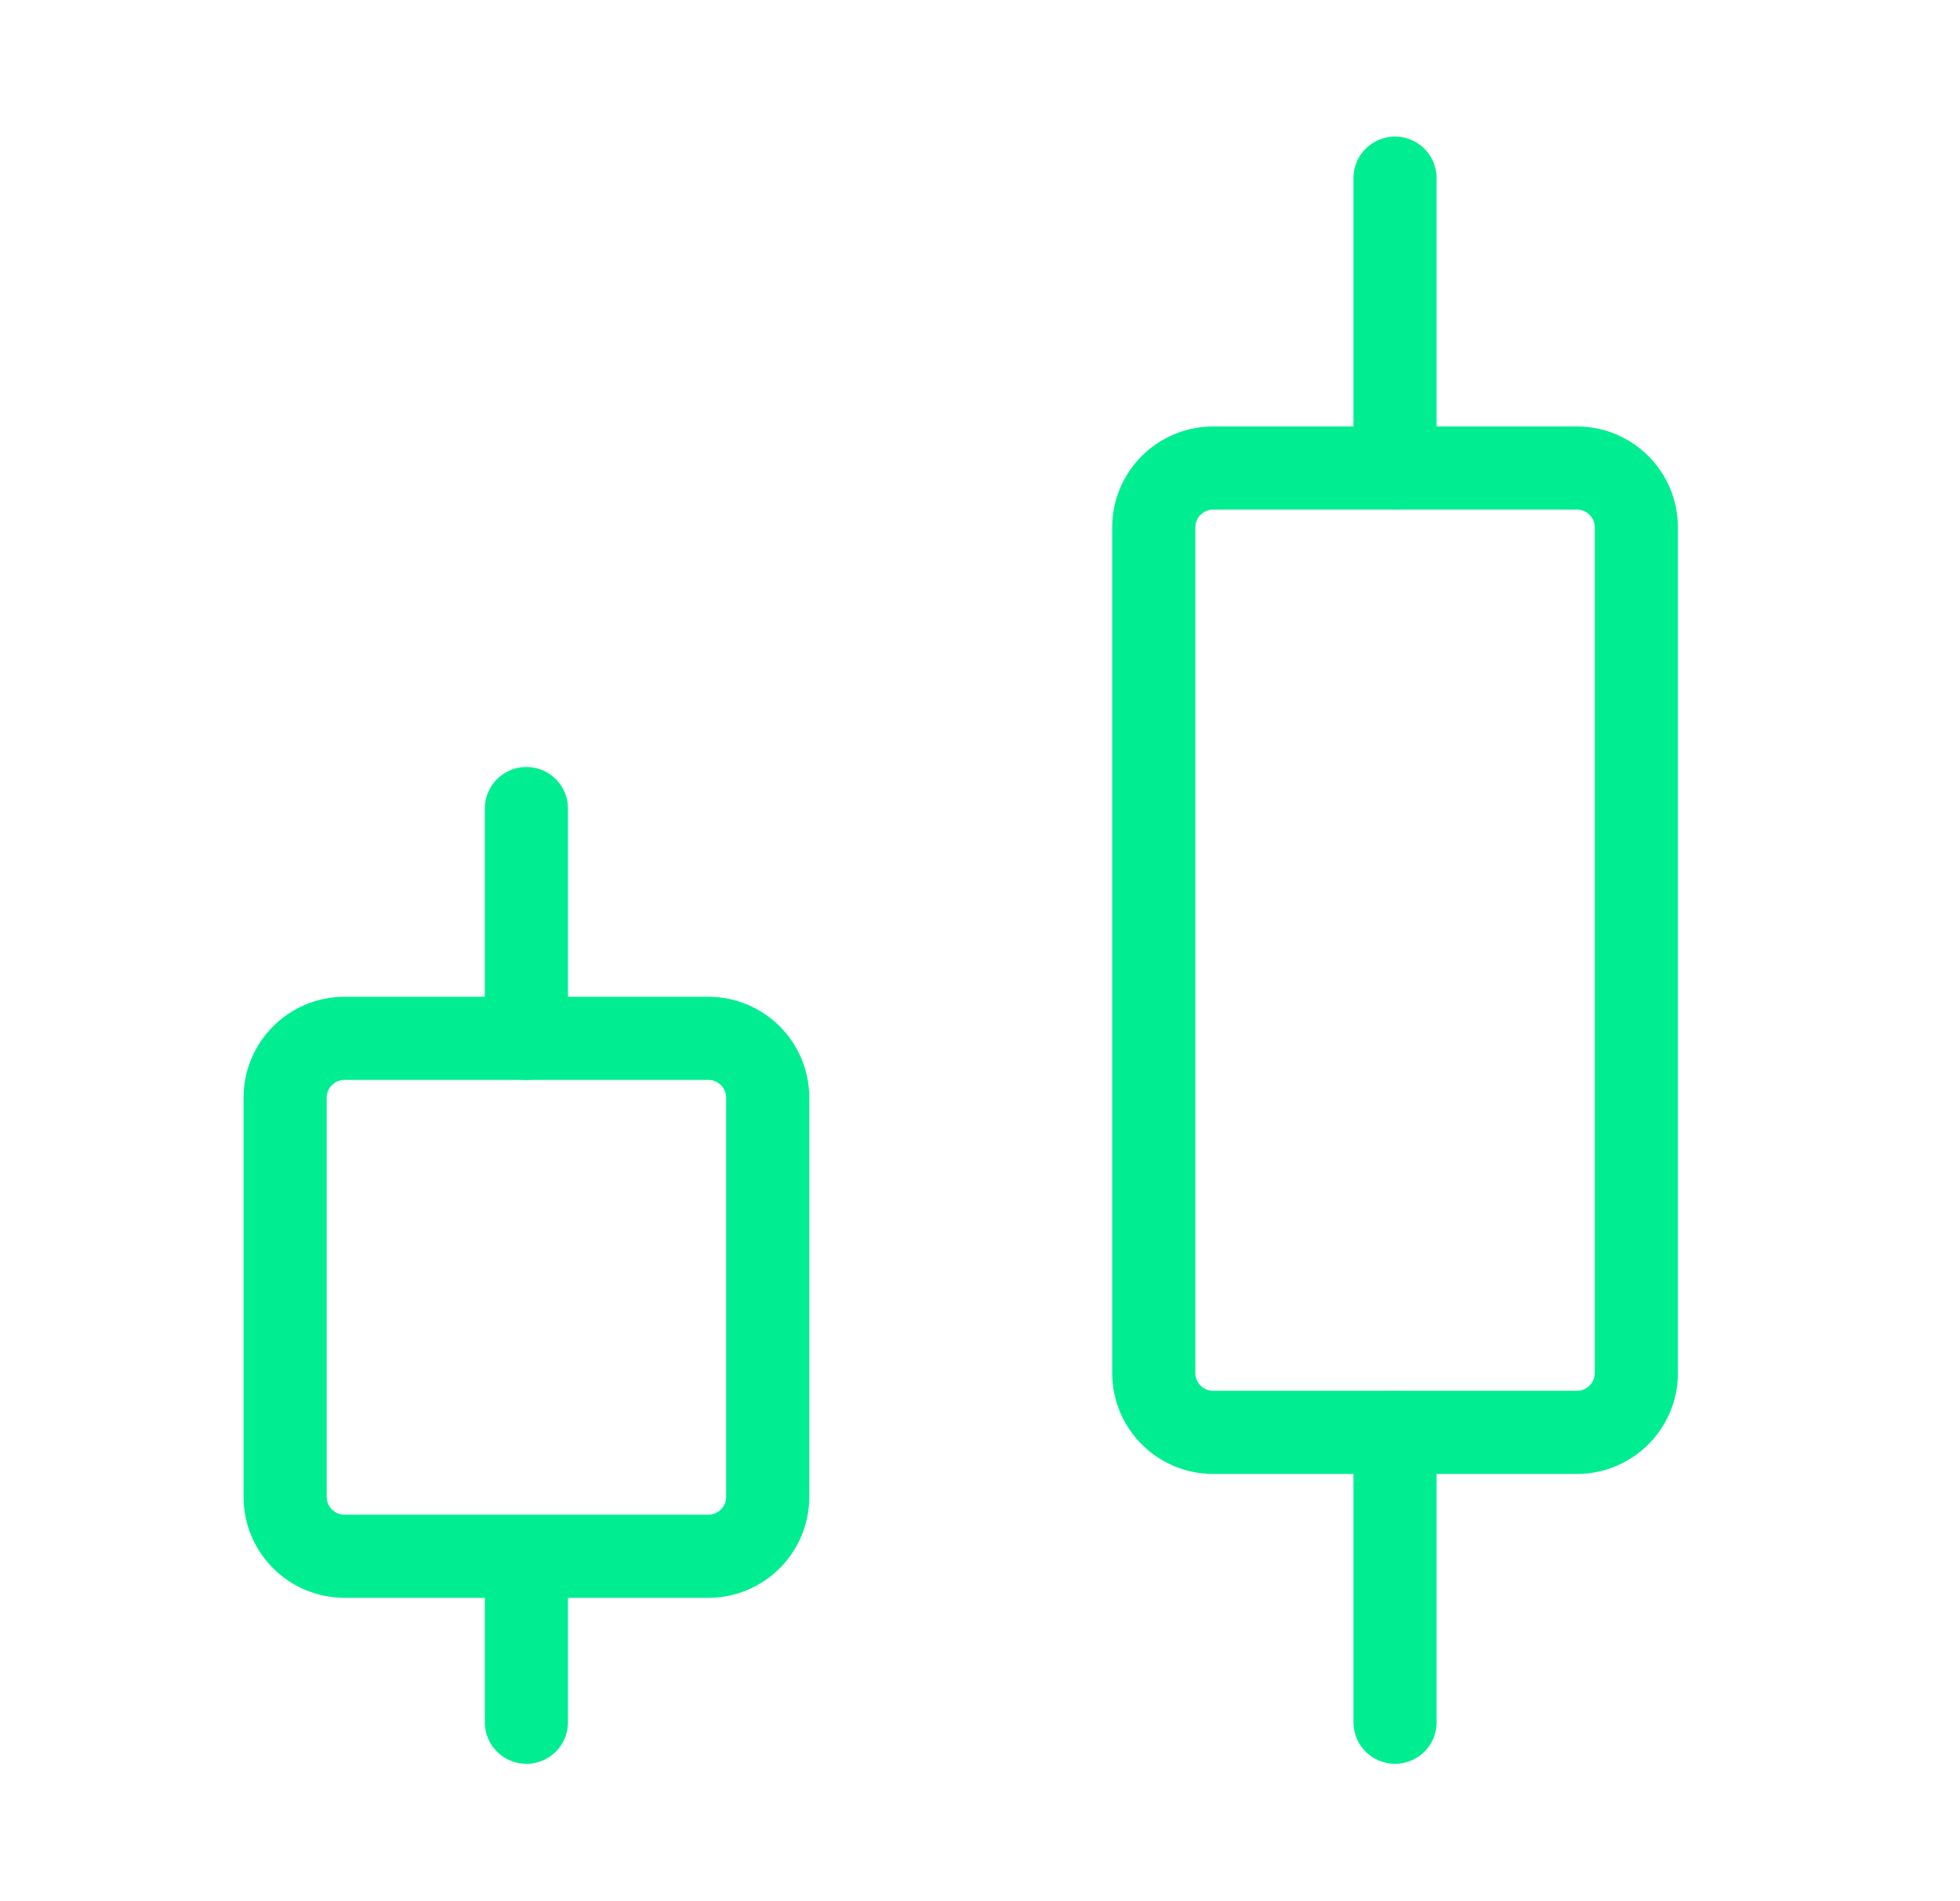
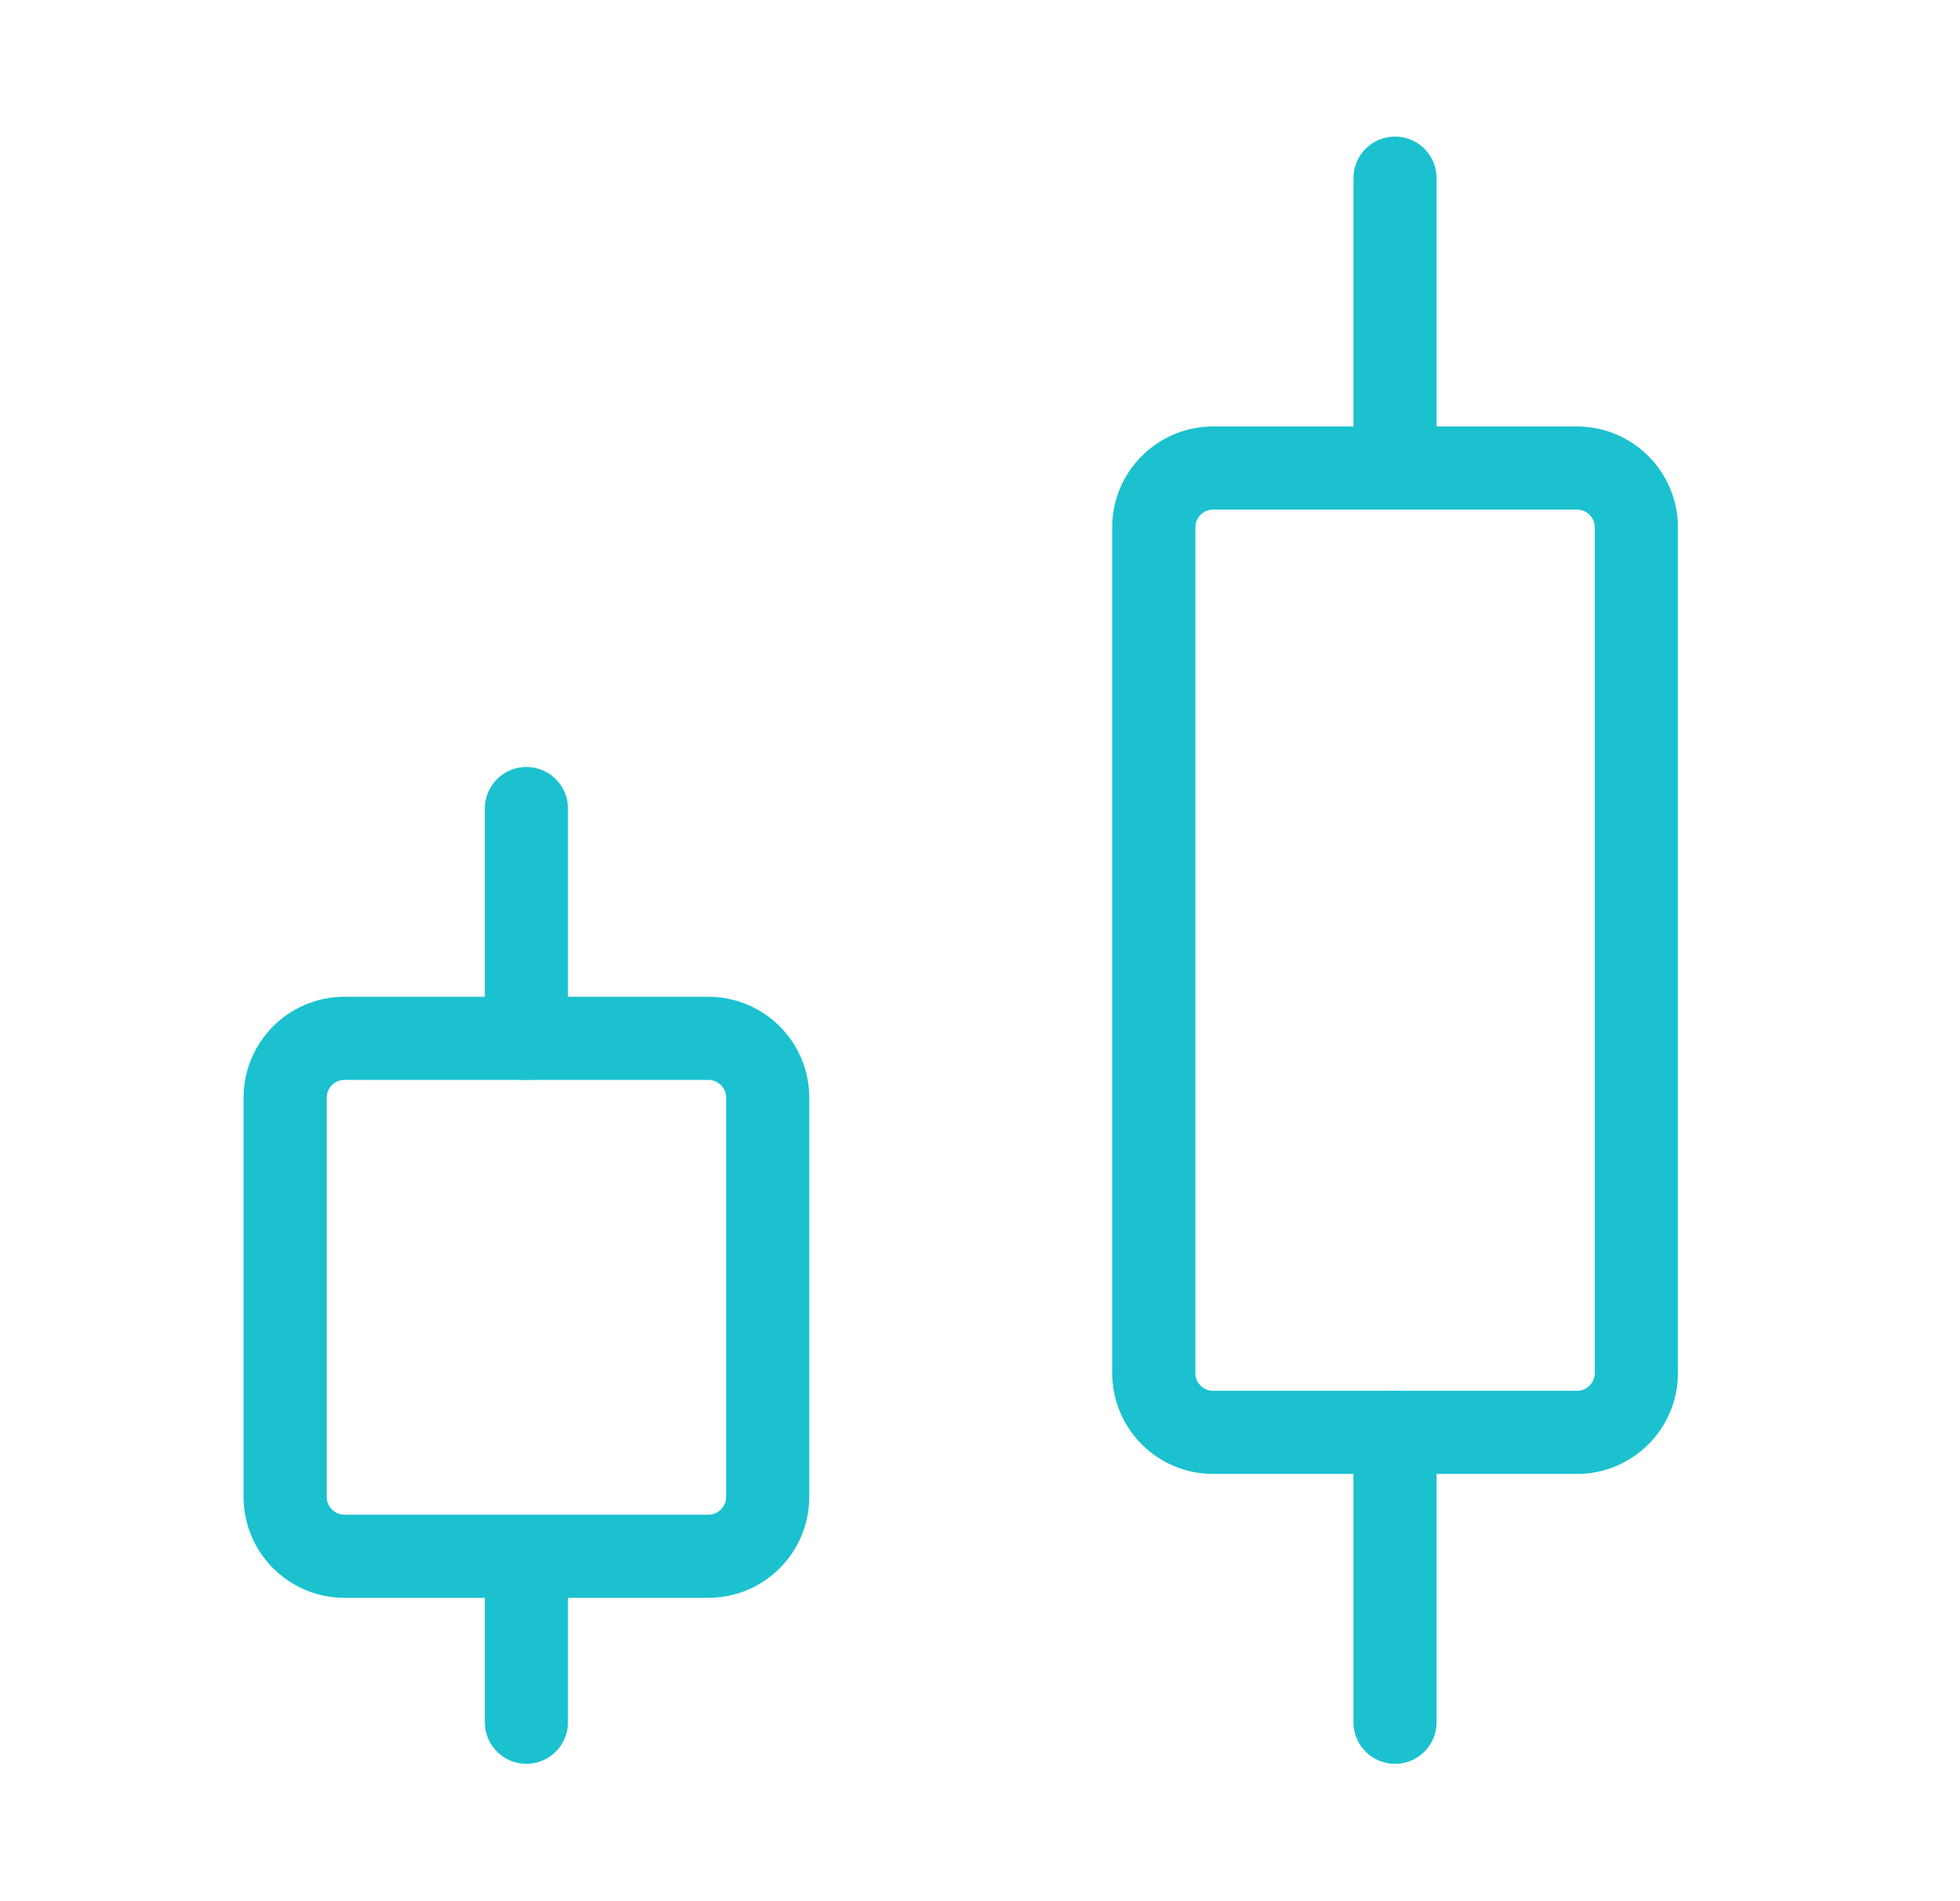
<svg xmlns="http://www.w3.org/2000/svg" width="33px" height="32px" viewBox="0 0 33 32" version="1.1">
  <g id="trade-icon" stroke="none" fill="none" transform="translate(0.1757, 0)" fill-rule="evenodd" stroke-width="1">
-     <g id="Group-62" transform="translate(19.25, 3)" stroke="#00EE91">
+     <g id="Group-62" transform="translate(19.25, 3)" stroke="#1BC1CF">
      <line x1="4.062" y1="26" x2="4.062" y2="21.119" id="Path-2" stroke-width="1.4" stroke-linecap="round" />
      <line x1="4.062" y1="4.881" x2="4.062" y2="0" id="Path-2" stroke-width="1.4" stroke-linecap="round" />
      <rect id="Rectangle" stroke-width="1.4" x="0" y="4.881" width="8.125" height="16.238" rx="1" />
    </g>
-     <g id="Group-62" transform="translate(4.625, 12.75)" stroke="#00EE91">
+     <g id="Group-62" transform="translate(4.625, 12.75)" stroke="#1BC1CF">
      <line x1="4.062" y1="16.25" x2="4.062" y2="13.931" id="Path-2" stroke-width="1.4" stroke-linecap="round" />
      <line x1="4.062" y1="4.734" x2="4.062" y2="0.865" id="Path-2" stroke-width="1.4" stroke-linecap="round" />
      <rect id="Rectangle" stroke-width="1.4" x="0" y="4.734" width="8.125" height="8.721" rx="1" />
    </g>
  </g>
</svg>
